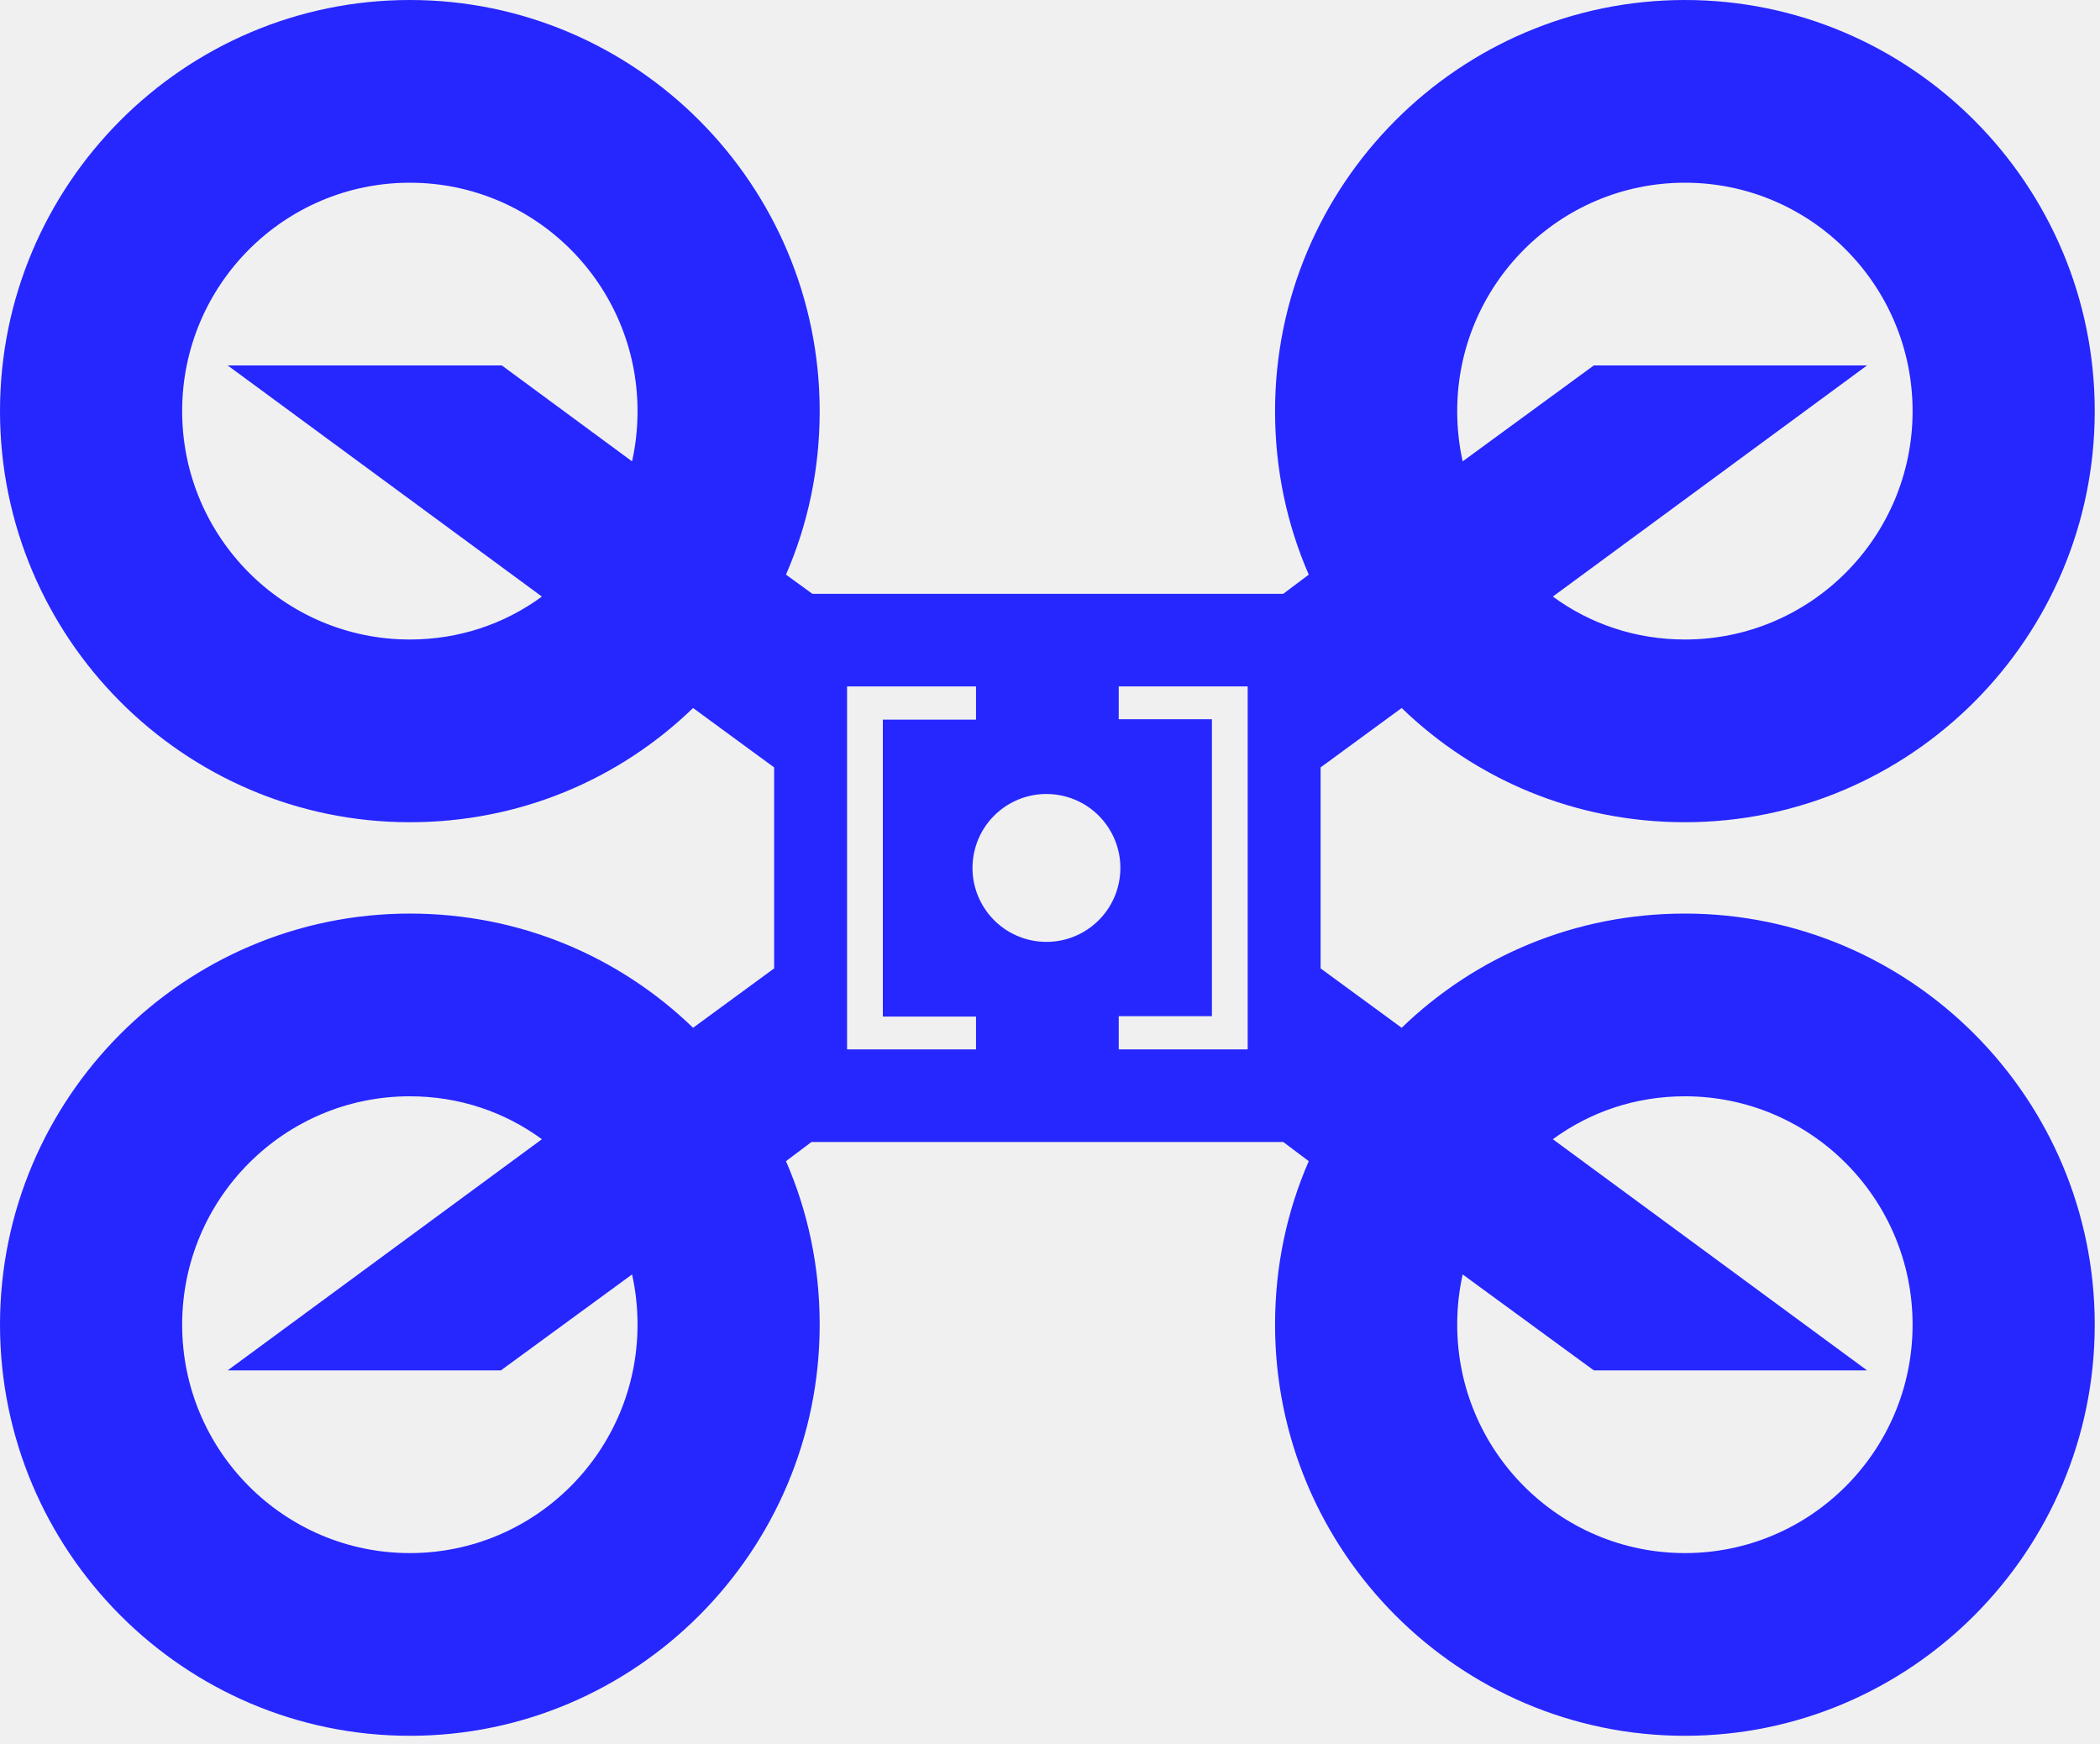
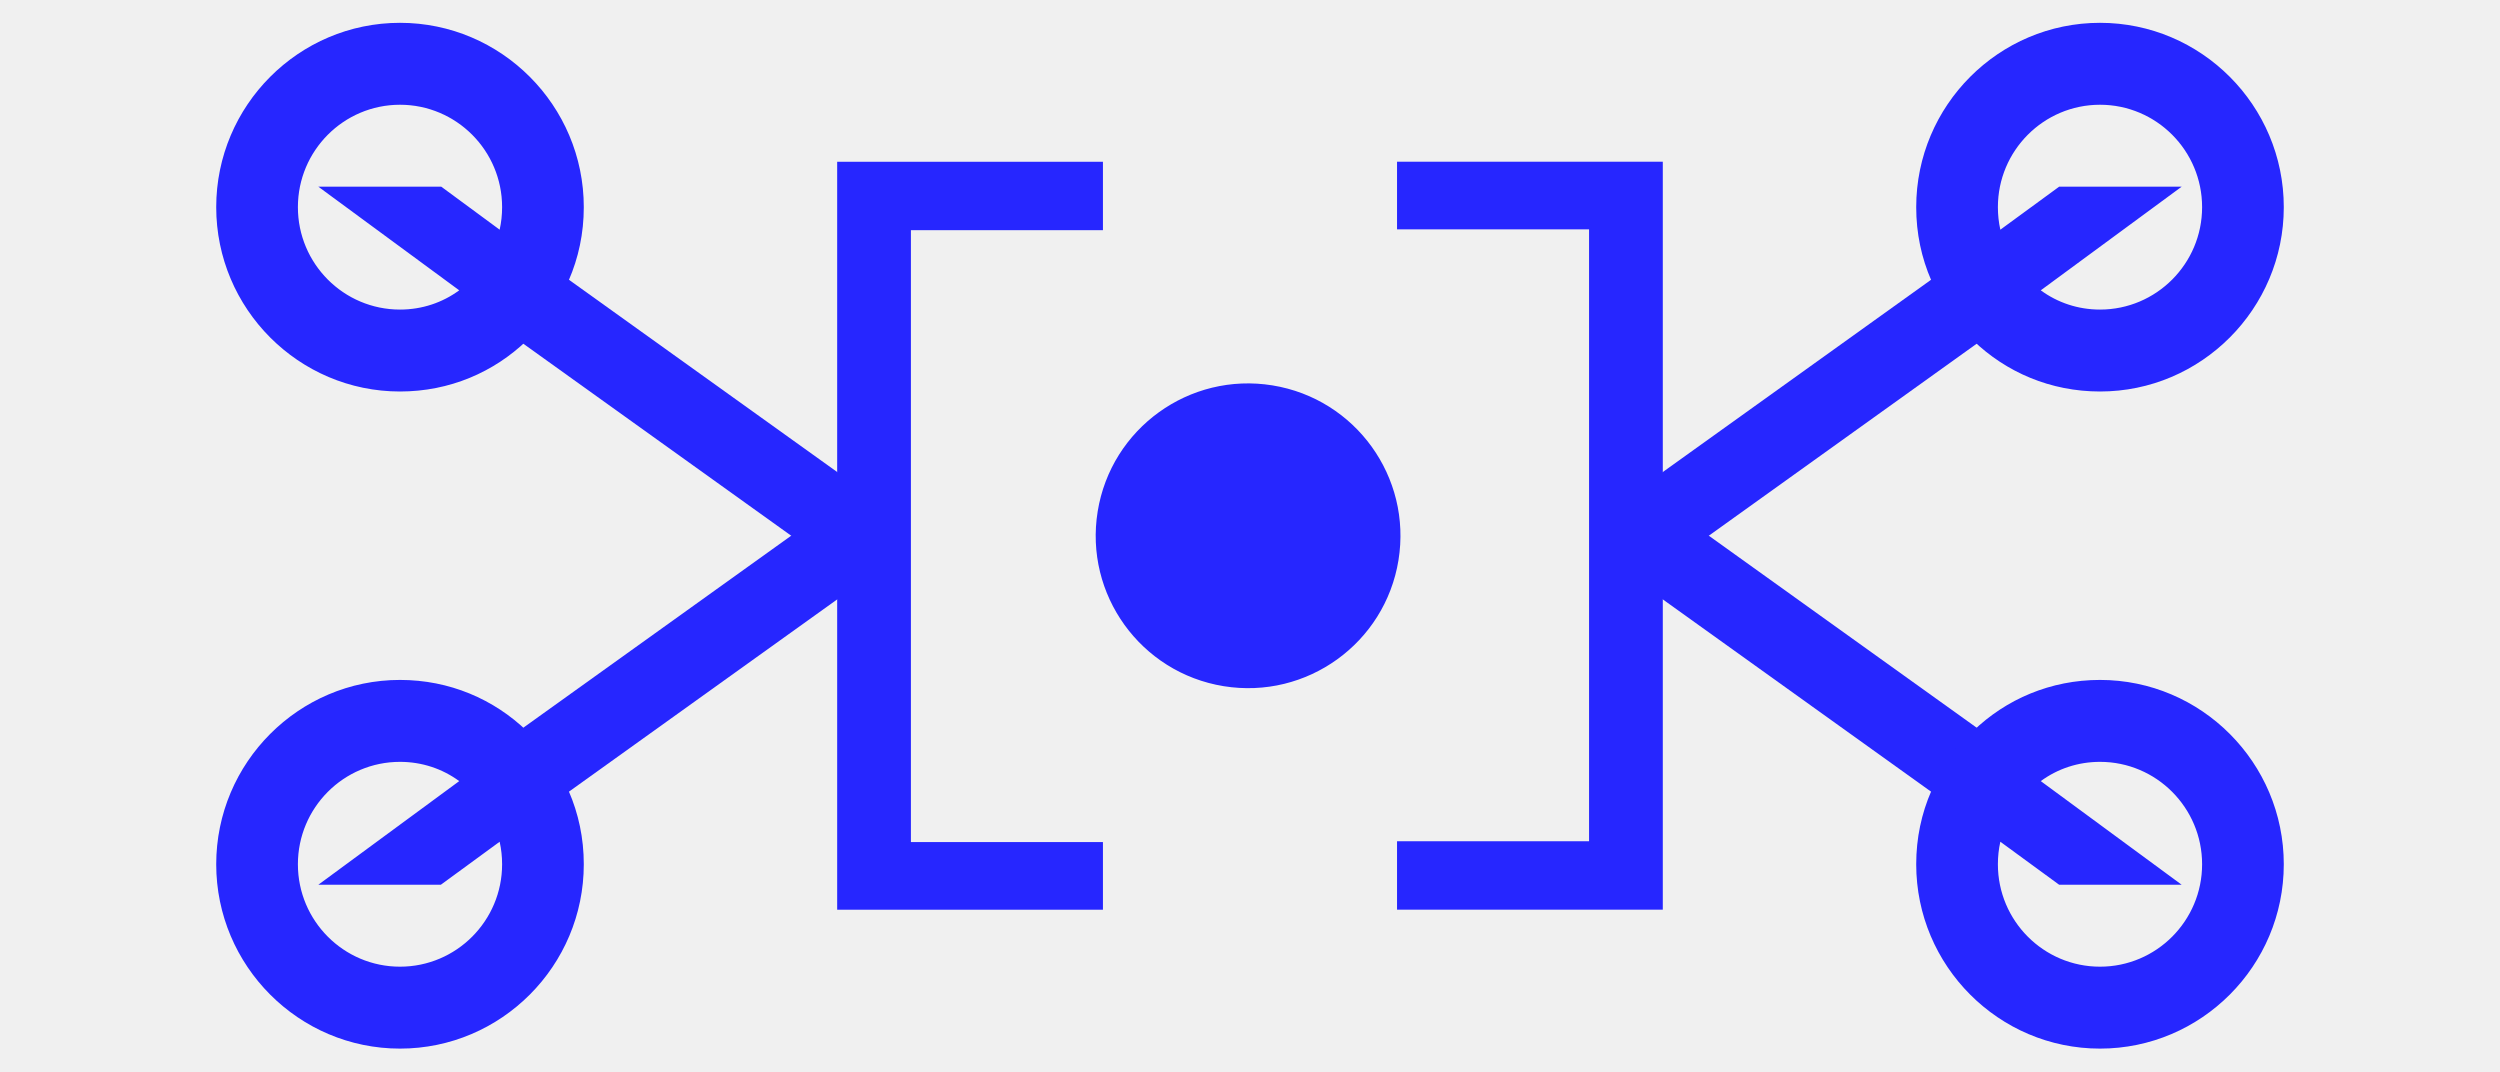
- <svg xmlns="http://www.w3.org/2000/svg" viewBox="0 0 206 171" width="206" height="171" fill="none">
+ <svg xmlns="http://www.w3.org/2000/svg" viewBox="0 0 700 300" width="700" height="300" fill="none">
  <defs>
-     <mask id="knockout-ckpd-logo-slozeny-blue">
-       <rect width="206" height="171" fill="white" />
-       <g transform="translate(83.092 67.327) scale(0.34)">
-         <path d="M115.586 0V104.713H78.38V95.135H105.263V9.47H78.38V0H115.586Z" fill="black" />
-         <path d="M0 104.72V0.007H37.206V9.585H10.323V95.25H37.206V104.72H0Z" fill="black" />
-         <path d="M78.582 55.786C80.469 44.158 72.572 33.202 60.943 31.314C49.315 29.427 38.358 37.324 36.471 48.953C34.584 60.581 42.481 71.538 54.11 73.425C65.738 75.312 76.695 67.415 78.582 55.786Z" fill="black" />
-       </g>
-     </mask>
+     <clipPath id="rot-ckpd-logo-slozeny-blue-TL">
+       <circle cx="40.203" cy="40.324" r="40.524" />
+     </clipPath>
+     <clipPath id="rot-ckpd-logo-slozeny-blue-TR">
+       <circle cx="165.281" cy="40.324" r="40.524" />
+     </clipPath>
+     <clipPath id="rot-ckpd-logo-slozeny-blue-BL">
+       <circle cx="40.203" cy="129.934" r="40.524" />
+     </clipPath>
+     <clipPath id="rot-ckpd-logo-slozeny-blue-BR">
+       <circle cx="165.281" cy="129.934" r="40.524" />
+     </clipPath>
  </defs>
-   <path d="M165.281 89.609C154.47 89.609 144.732 93.821 137.496 100.811L129.544 94.986V75.272L137.496 69.447C144.732 76.437 154.47 80.649 165.281 80.649C187.437 80.649 205.484 62.547 205.484 40.324C205.484 18.101 187.437 0 165.281 0C143.124 0 125.077 18.101 125.077 40.324C125.077 46.059 126.239 51.436 128.383 56.364L125.881 58.246H79.692L77.101 56.364C79.245 51.436 80.407 46.059 80.407 40.324C80.407 18.101 62.36 0 40.203 0C18.047 0 0 18.101 0 40.324C0 62.547 18.047 80.649 40.203 80.649C51.014 80.649 60.752 76.437 67.988 69.447L75.94 75.272V94.986L67.988 100.811C60.752 93.821 51.014 89.609 40.203 89.609C18.047 89.609 0 107.711 0 129.934C0 152.157 18.047 170.258 40.203 170.258C62.36 170.258 80.407 152.157 80.407 129.934C80.407 124.199 79.245 118.822 77.101 113.894L79.603 112.012H125.881L128.383 113.894C126.239 118.822 125.077 124.199 125.077 129.934C125.077 152.157 143.124 170.258 165.281 170.258C187.437 170.258 205.484 152.157 205.484 129.934C205.484 107.711 187.437 89.609 165.281 89.609ZM165.281 17.922C177.61 17.922 187.616 27.958 187.616 40.324C187.616 52.69 177.61 62.727 165.281 62.727C160.456 62.727 155.989 61.203 152.326 58.515L183.149 35.844H156.346L143.481 45.253C143.124 43.64 142.945 42.027 142.945 40.324C142.945 27.958 152.951 17.922 165.281 17.922ZM62.002 45.253L49.227 35.844H22.335L53.158 58.515C49.495 61.203 45.028 62.727 40.203 62.727C27.874 62.727 17.868 52.69 17.868 40.324C17.868 27.958 27.874 17.922 40.203 17.922C52.532 17.922 62.539 27.958 62.539 40.324C62.539 42.027 62.36 43.64 62.002 45.253ZM40.203 152.336C27.874 152.336 17.868 142.3 17.868 129.934C17.868 117.568 27.874 107.531 40.203 107.531C45.028 107.531 49.495 109.055 53.158 111.743L22.335 134.414H49.137L62.002 125.005C62.36 126.618 62.539 128.231 62.539 129.934C62.539 142.3 52.532 152.336 40.203 152.336ZM165.281 152.336C152.951 152.336 142.945 142.3 142.945 129.934C142.945 128.231 143.124 126.618 143.481 125.005L156.346 134.414H183.149L152.326 111.743C155.989 109.055 160.456 107.531 165.281 107.531C177.61 107.531 187.616 117.568 187.616 129.934C187.616 142.3 177.61 152.336 165.281 152.336Z" fill="#2626FF" mask="url(#knockout-ckpd-logo-slozeny-blue)" />
+   <line x1="240.414" y1="150" x2="150.7" y2="85.7" stroke="#2626FF" stroke-width="22" />
+   <line x1="240.414" y1="150" x2="150.7" y2="214.3" stroke="#2626FF" stroke-width="22" />
+   <line x1="459.586" y1="150" x2="549.3" y2="85.7" stroke="#2626FF" stroke-width="22" />
+   <line x1="459.586" y1="150" x2="549.3" y2="214.3" stroke="#2626FF" stroke-width="22" />
+   <g transform="translate(60.54 6.39) scale(1.28)">
+     <path d="M165.281 89.609C154.47 89.609 144.732 93.821 137.496 100.811L129.544 94.986V75.272L137.496 69.447C144.732 76.437 154.47 80.649 165.281 80.649C187.437 80.649 205.484 62.547 205.484 40.324C205.484 18.101 187.437 0 165.281 0C143.124 0 125.077 18.101 125.077 40.324C125.077 46.059 126.239 51.436 128.383 56.364L125.881 58.246H79.692L77.101 56.364C79.245 51.436 80.407 46.059 80.407 40.324C80.407 18.101 62.36 0 40.203 0C18.047 0 0 18.101 0 40.324C0 62.547 18.047 80.649 40.203 80.649C51.014 80.649 60.752 76.437 67.988 69.447L75.94 75.272V94.986L67.988 100.811C60.752 93.821 51.014 89.609 40.203 89.609C18.047 89.609 0 107.711 0 129.934C0 152.157 18.047 170.258 40.203 170.258C62.36 170.258 80.407 152.157 80.407 129.934C80.407 124.199 79.245 118.822 77.101 113.894L79.603 112.012H125.881L128.383 113.894C126.239 118.822 125.077 124.199 125.077 129.934C125.077 152.157 143.124 170.258 165.281 170.258C187.437 170.258 205.484 152.157 205.484 129.934C205.484 107.711 187.437 89.609 165.281 89.609ZM165.281 17.922C177.61 17.922 187.616 27.958 187.616 40.324C187.616 52.69 177.61 62.727 165.281 62.727C160.456 62.727 155.989 61.203 152.326 58.515L183.149 35.844H156.346L143.481 45.253C143.124 43.64 142.945 42.027 142.945 40.324C142.945 27.958 152.951 17.922 165.281 17.922ZM62.002 45.253L49.227 35.844H22.335L53.158 58.515C49.495 61.203 45.028 62.727 40.203 62.727C27.874 62.727 17.868 52.69 17.868 40.324C17.868 27.958 27.874 17.922 40.203 17.922C52.532 17.922 62.539 27.958 62.539 40.324C62.539 42.027 62.36 43.64 62.002 45.253ZM40.203 152.336C27.874 152.336 17.868 142.3 17.868 129.934C17.868 117.568 27.874 107.531 40.203 107.531C45.028 107.531 49.495 109.055 53.158 111.743L22.335 134.414H49.137L62.002 125.005C62.36 126.618 62.539 128.231 62.539 129.934C62.539 142.3 52.532 152.336 40.203 152.336ZM111.676 94.09H93.808V76.168H111.676V94.09ZM165.281 152.336C152.951 152.336 142.945 142.3 142.945 129.934C142.945 128.231 143.124 126.618 143.481 125.005L156.346 134.414H183.149L152.326 111.743C155.989 109.055 160.456 107.531 165.281 107.531C177.61 107.531 187.616 117.568 187.616 129.934C187.616 142.3 177.61 152.336 165.281 152.336Z" fill="#2626FF" clip-path="url(#rot-ckpd-logo-slozeny-blue-TL)" />
+   </g>
+   <g transform="translate(376.44 6.39) scale(1.28)">
+     <path d="M165.281 89.609C154.47 89.609 144.732 93.821 137.496 100.811L129.544 94.986V75.272L137.496 69.447C144.732 76.437 154.47 80.649 165.281 80.649C187.437 80.649 205.484 62.547 205.484 40.324C205.484 18.101 187.437 0 165.281 0C143.124 0 125.077 18.101 125.077 40.324C125.077 46.059 126.239 51.436 128.383 56.364L125.881 58.246H79.692L77.101 56.364C79.245 51.436 80.407 46.059 80.407 40.324C80.407 18.101 62.36 0 40.203 0C18.047 0 0 18.101 0 40.324C0 62.547 18.047 80.649 40.203 80.649C51.014 80.649 60.752 76.437 67.988 69.447L75.94 75.272V94.986L67.988 100.811C60.752 93.821 51.014 89.609 40.203 89.609C18.047 89.609 0 107.711 0 129.934C0 152.157 18.047 170.258 40.203 170.258C62.36 170.258 80.407 152.157 80.407 129.934C80.407 124.199 79.245 118.822 77.101 113.894L79.603 112.012H125.881L128.383 113.894C126.239 118.822 125.077 124.199 125.077 129.934C125.077 152.157 143.124 170.258 165.281 170.258C187.437 170.258 205.484 152.157 205.484 129.934C205.484 107.711 187.437 89.609 165.281 89.609ZM165.281 17.922C177.61 17.922 187.616 27.958 187.616 40.324C187.616 52.69 177.61 62.727 165.281 62.727C160.456 62.727 155.989 61.203 152.326 58.515L183.149 35.844H156.346L143.481 45.253C143.124 43.64 142.945 42.027 142.945 40.324C142.945 27.958 152.951 17.922 165.281 17.922ZM62.002 45.253L49.227 35.844H22.335L53.158 58.515C49.495 61.203 45.028 62.727 40.203 62.727C27.874 62.727 17.868 52.69 17.868 40.324C17.868 27.958 27.874 17.922 40.203 17.922C52.532 17.922 62.539 27.958 62.539 40.324C62.539 42.027 62.36 43.64 62.002 45.253ZM40.203 152.336C27.874 152.336 17.868 142.3 17.868 129.934C17.868 117.568 27.874 107.531 40.203 107.531C45.028 107.531 49.495 109.055 53.158 111.743L22.335 134.414H49.137L62.002 125.005C62.36 126.618 62.539 128.231 62.539 129.934C62.539 142.3 52.532 152.336 40.203 152.336ZM111.676 94.09H93.808V76.168H111.676V94.09ZM165.281 152.336C152.951 152.336 142.945 142.3 142.945 129.934C142.945 128.231 143.124 126.618 143.481 125.005L156.346 134.414H183.149L152.326 111.743C155.989 109.055 160.456 107.531 165.281 107.531C177.61 107.531 187.616 117.568 187.616 129.934C187.616 142.3 177.61 152.336 165.281 152.336Z" fill="#2626FF" clip-path="url(#rot-ckpd-logo-slozeny-blue-TR)" />
+   </g>
+   <g transform="translate(60.54 75.68) scale(1.28)">
+     <path d="M165.281 89.609C154.47 89.609 144.732 93.821 137.496 100.811L129.544 94.986V75.272L137.496 69.447C144.732 76.437 154.47 80.649 165.281 80.649C187.437 80.649 205.484 62.547 205.484 40.324C205.484 18.101 187.437 0 165.281 0C143.124 0 125.077 18.101 125.077 40.324C125.077 46.059 126.239 51.436 128.383 56.364L125.881 58.246H79.692L77.101 56.364C79.245 51.436 80.407 46.059 80.407 40.324C80.407 18.101 62.36 0 40.203 0C18.047 0 0 18.101 0 40.324C0 62.547 18.047 80.649 40.203 80.649C51.014 80.649 60.752 76.437 67.988 69.447L75.94 75.272V94.986L67.988 100.811C60.752 93.821 51.014 89.609 40.203 89.609C18.047 89.609 0 107.711 0 129.934C0 152.157 18.047 170.258 40.203 170.258C62.36 170.258 80.407 152.157 80.407 129.934C80.407 124.199 79.245 118.822 77.101 113.894L79.603 112.012H125.881L128.383 113.894C126.239 118.822 125.077 124.199 125.077 129.934C125.077 152.157 143.124 170.258 165.281 170.258C187.437 170.258 205.484 152.157 205.484 129.934C205.484 107.711 187.437 89.609 165.281 89.609ZM165.281 17.922C177.61 17.922 187.616 27.958 187.616 40.324C187.616 52.69 177.61 62.727 165.281 62.727C160.456 62.727 155.989 61.203 152.326 58.515L183.149 35.844H156.346L143.481 45.253C143.124 43.64 142.945 42.027 142.945 40.324C142.945 27.958 152.951 17.922 165.281 17.922ZM62.002 45.253L49.227 35.844H22.335L53.158 58.515C49.495 61.203 45.028 62.727 40.203 62.727C27.874 62.727 17.868 52.69 17.868 40.324C17.868 27.958 27.874 17.922 40.203 17.922C52.532 17.922 62.539 27.958 62.539 40.324C62.539 42.027 62.36 43.64 62.002 45.253ZM40.203 152.336C27.874 152.336 17.868 142.3 17.868 129.934C17.868 117.568 27.874 107.531 40.203 107.531C45.028 107.531 49.495 109.055 53.158 111.743L22.335 134.414H49.137L62.002 125.005C62.36 126.618 62.539 128.231 62.539 129.934C62.539 142.3 52.532 152.336 40.203 152.336ZM111.676 94.09H93.808V76.168H111.676V94.09ZM165.281 152.336C152.951 152.336 142.945 142.3 142.945 129.934C142.945 128.231 143.124 126.618 143.481 125.005L156.346 134.414H183.149L152.326 111.743C155.989 109.055 160.456 107.531 165.281 107.531C177.61 107.531 187.616 117.568 187.616 129.934C187.616 142.3 177.61 152.336 165.281 152.336Z" fill="#2626FF" clip-path="url(#rot-ckpd-logo-slozeny-blue-BL)" />
+   </g>
+   <g transform="translate(376.44 75.68) scale(1.28)">
+     <path d="M165.281 89.609C154.47 89.609 144.732 93.821 137.496 100.811L129.544 94.986V75.272L137.496 69.447C144.732 76.437 154.47 80.649 165.281 80.649C187.437 80.649 205.484 62.547 205.484 40.324C205.484 18.101 187.437 0 165.281 0C143.124 0 125.077 18.101 125.077 40.324C125.077 46.059 126.239 51.436 128.383 56.364L125.881 58.246H79.692L77.101 56.364C79.245 51.436 80.407 46.059 80.407 40.324C80.407 18.101 62.36 0 40.203 0C18.047 0 0 18.101 0 40.324C0 62.547 18.047 80.649 40.203 80.649C51.014 80.649 60.752 76.437 67.988 69.447L75.94 75.272V94.986L67.988 100.811C60.752 93.821 51.014 89.609 40.203 89.609C18.047 89.609 0 107.711 0 129.934C0 152.157 18.047 170.258 40.203 170.258C62.36 170.258 80.407 152.157 80.407 129.934C80.407 124.199 79.245 118.822 77.101 113.894L79.603 112.012H125.881L128.383 113.894C126.239 118.822 125.077 124.199 125.077 129.934C125.077 152.157 143.124 170.258 165.281 170.258C187.437 170.258 205.484 152.157 205.484 129.934C205.484 107.711 187.437 89.609 165.281 89.609ZM165.281 17.922C177.61 17.922 187.616 27.958 187.616 40.324C187.616 52.69 177.61 62.727 165.281 62.727C160.456 62.727 155.989 61.203 152.326 58.515L183.149 35.844H156.346L143.481 45.253C143.124 43.64 142.945 42.027 142.945 40.324C142.945 27.958 152.951 17.922 165.281 17.922ZM62.002 45.253L49.227 35.844H22.335L53.158 58.515C49.495 61.203 45.028 62.727 40.203 62.727C27.874 62.727 17.868 52.69 17.868 40.324C17.868 27.958 27.874 17.922 40.203 17.922C52.532 17.922 62.539 27.958 62.539 40.324C62.539 42.027 62.36 43.64 62.002 45.253ZM40.203 152.336C27.874 152.336 17.868 142.3 17.868 129.934C17.868 117.568 27.874 107.531 40.203 107.531C45.028 107.531 49.495 109.055 53.158 111.743L22.335 134.414H49.137L62.002 125.005C62.36 126.618 62.539 128.231 62.539 129.934C62.539 142.3 52.532 152.336 40.203 152.336ZM111.676 94.09H93.808V76.168H111.676V94.09ZM165.281 152.336C152.951 152.336 142.945 142.3 142.945 129.934C142.945 128.231 143.124 126.618 143.481 125.005L156.346 134.414H183.149L152.326 111.743C155.989 109.055 160.456 107.531 165.281 107.531C177.61 107.531 187.616 117.568 187.616 129.934C187.616 142.3 177.61 152.336 165.281 152.336Z" fill="#2626FF" clip-path="url(#rot-ckpd-logo-slozeny-blue-BR)" />
+   </g>
+   <g transform="translate(234.41 45.28) scale(2)">
+     <path d="M115.586 0V104.713H78.38V95.135H105.263V9.47H78.38V0H115.586Z" fill="#2626FF" />
+     <path d="M0 104.72V0.007H37.206V9.585H10.323V95.25H37.206V104.72H0Z" fill="#2626FF" />
+     <path d="M78.582 55.786C80.469 44.158 72.572 33.202 60.943 31.314C49.315 29.427 38.358 37.324 36.471 48.953C34.584 60.581 42.481 71.538 54.11 73.425C65.738 75.312 76.695 67.415 78.582 55.786Z" fill="#2626FF" />
+   </g>
</svg>
